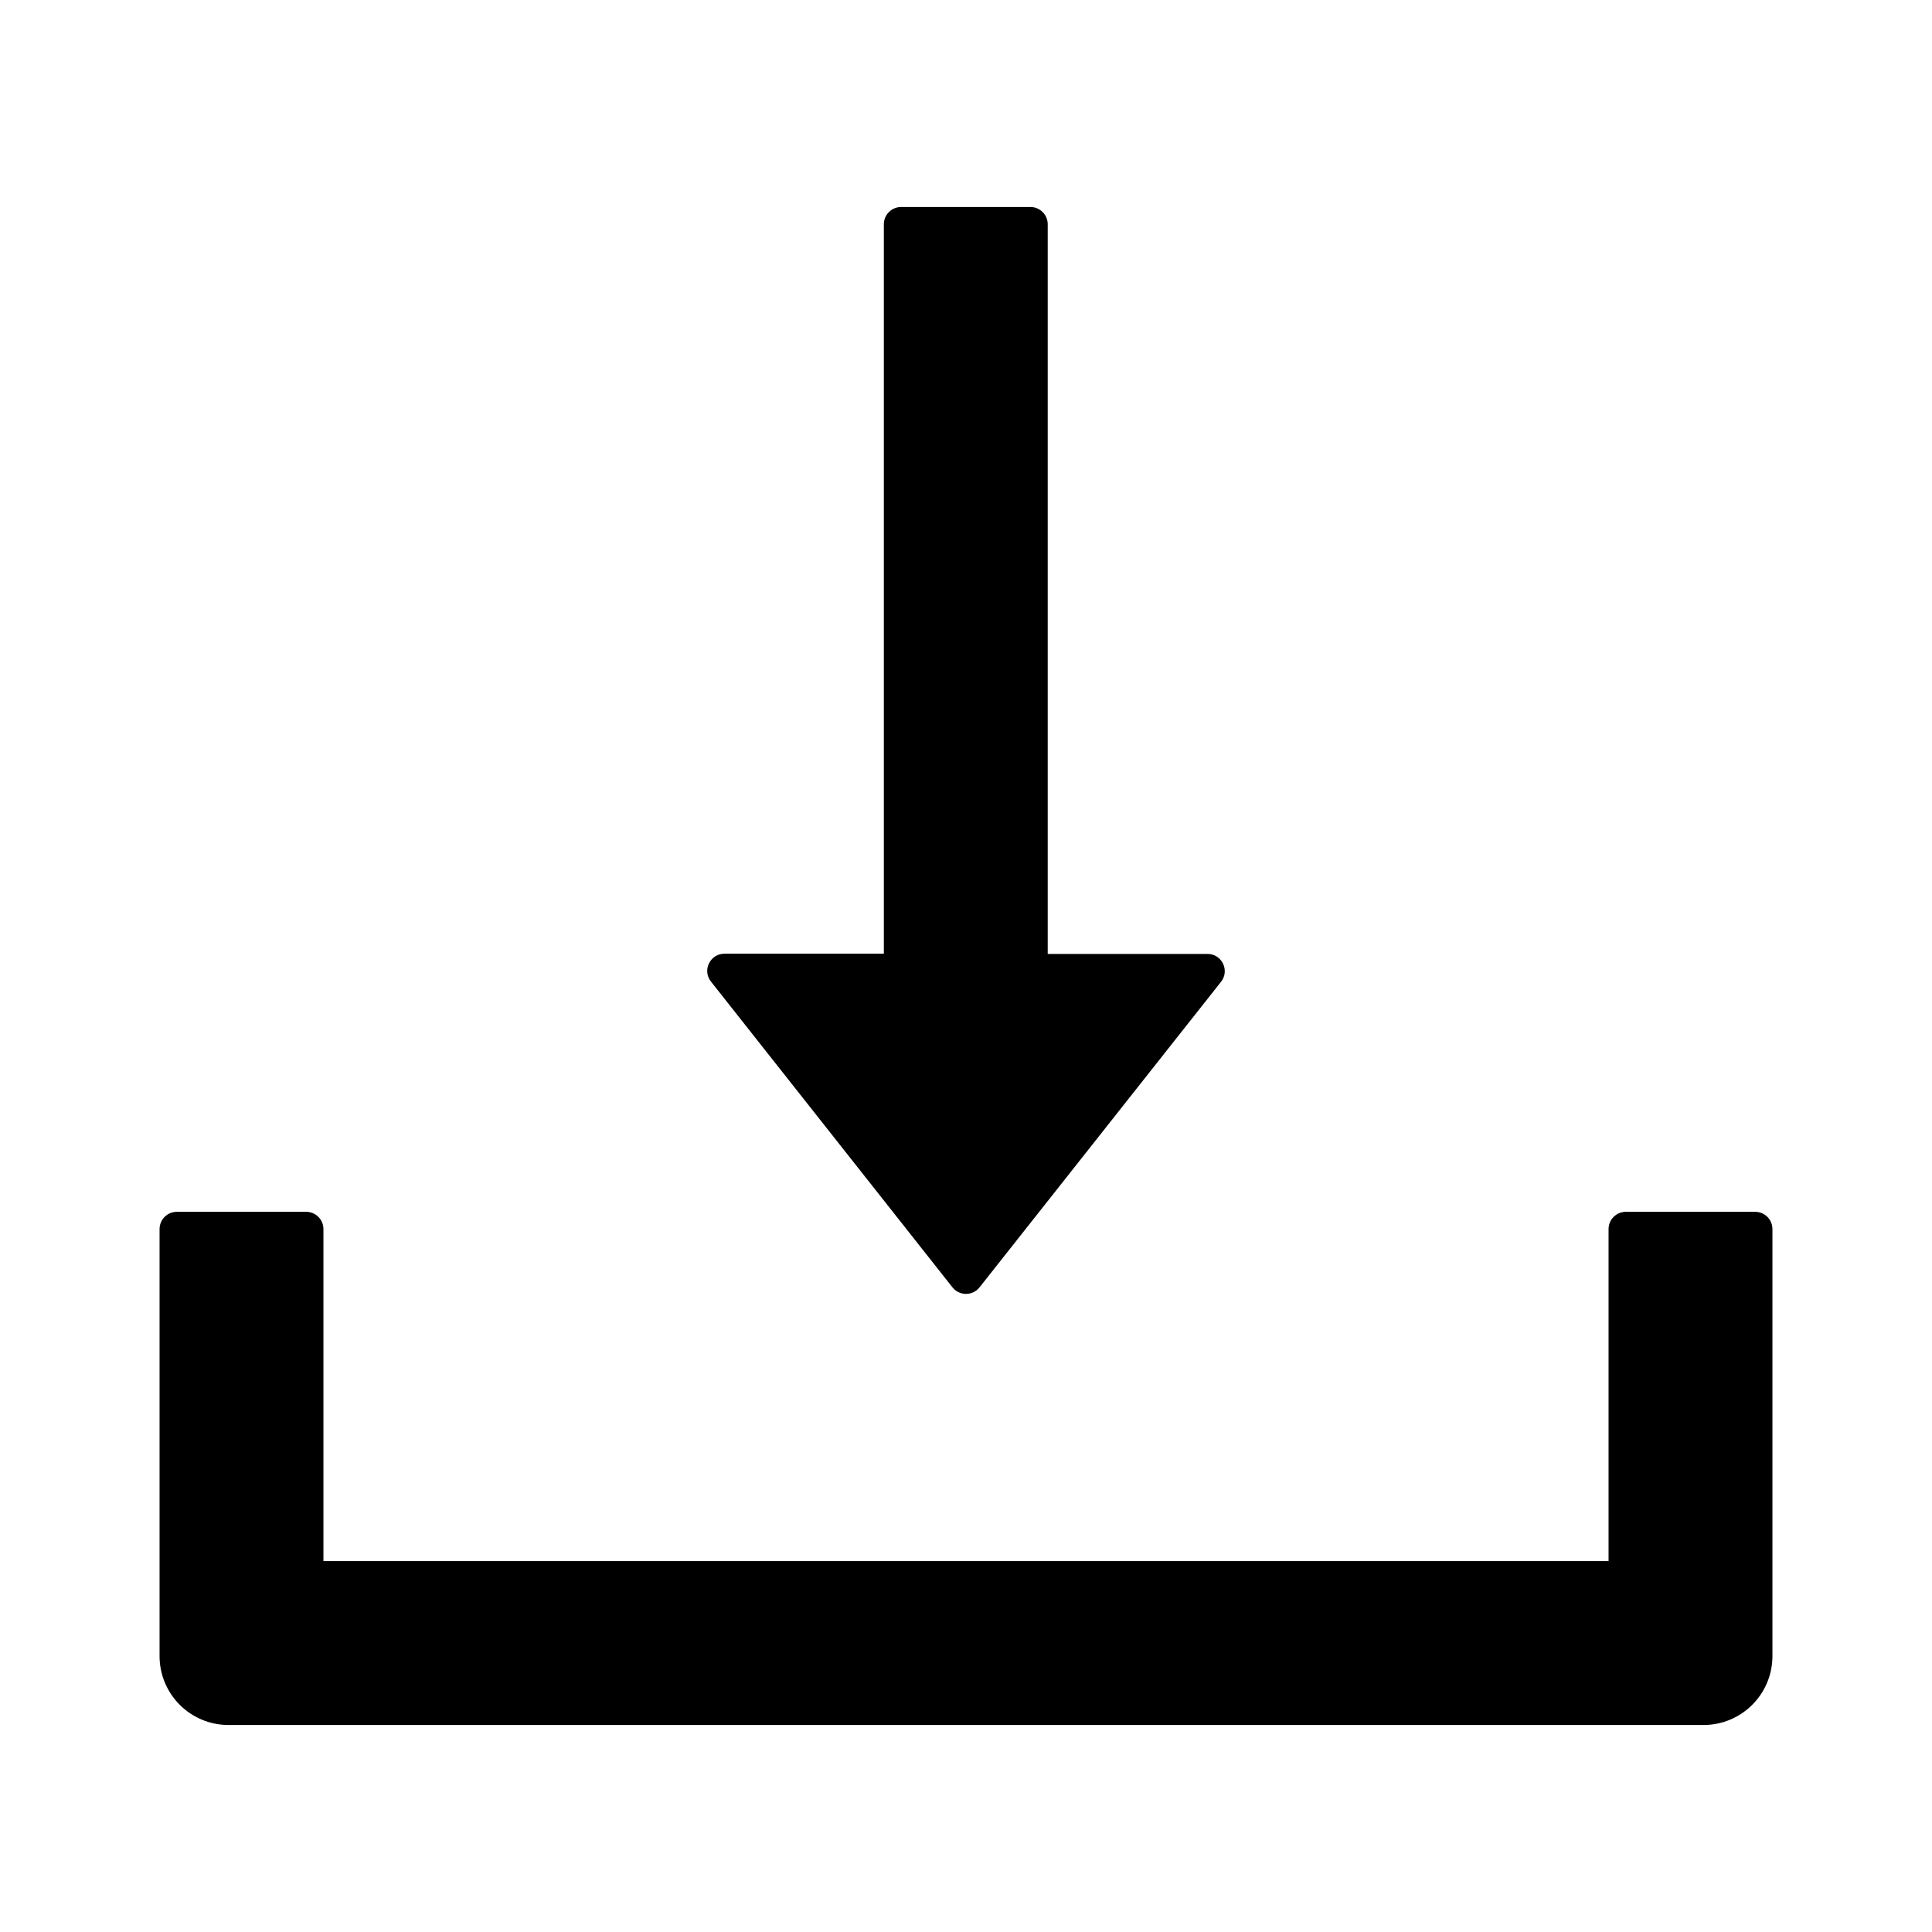
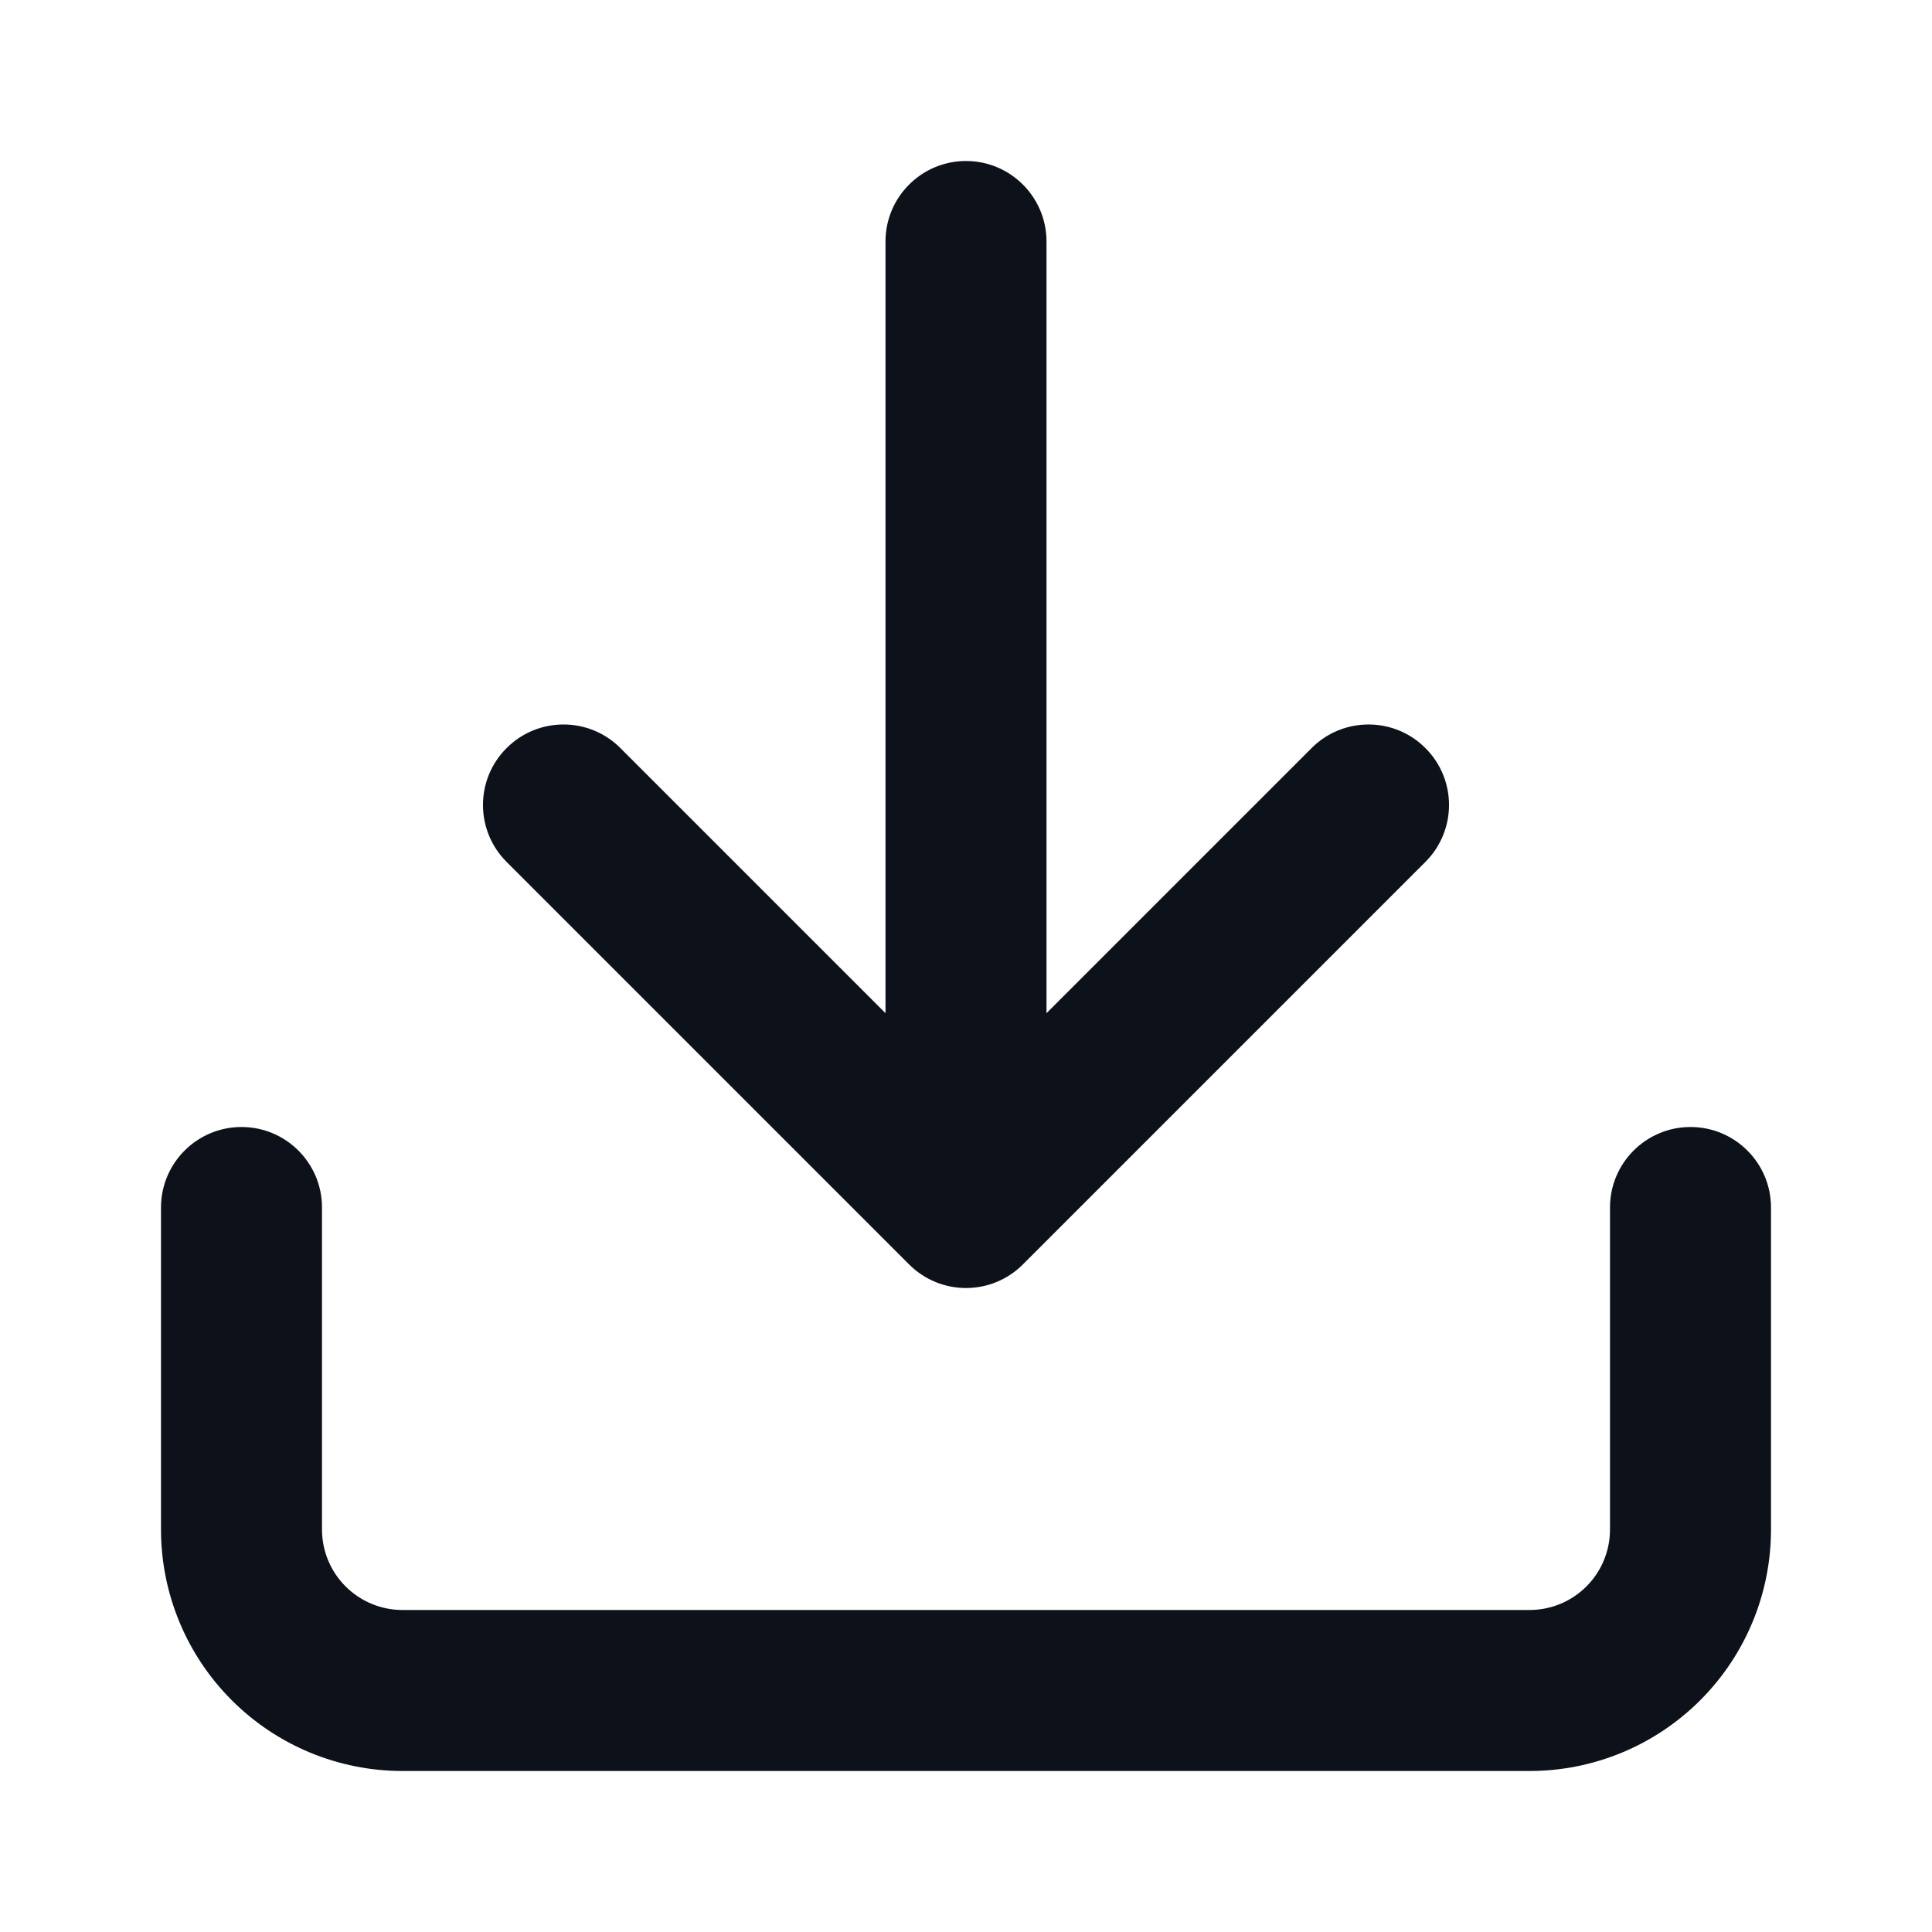
- <svg xmlns="http://www.w3.org/2000/svg" fill="currentColor" viewBox="64 64 896 896">
-   <path d="M505.7 661a8 8 0 0012.6 0l112-141.7c4.1-5.2.4-12.9-6.3-12.9h-74.1V168c0-4.4-3.6-8-8-8h-60c-4.4 0-8 3.6-8 8v338.3H400c-6.7 0-10.4 7.7-6.3 12.9l112 141.8zM878 626h-60c-4.4 0-8 3.6-8 8v154H214V634c0-4.4-3.6-8-8-8h-60c-4.4 0-8 3.6-8 8v198c0 17.7 14.3 32 32 32h684c17.7 0 32-14.3 32-32V634c0-4.4-3.6-8-8-8z" />
+ <svg xmlns="http://www.w3.org/2000/svg" width="24" height="24" viewBox="0 0 24 24" fill="none">
+   <path d="M2 19V15C2 14.448 2.448 14 3 14C3.552 14 4 14.448 4 15V19C4 19.265 4.105 19.52 4.293 19.707C4.481 19.895 4.735 20 5 20H19C19.265 20 19.52 19.895 19.707 19.707C19.895 19.52 20 19.265 20 19V15C20 14.448 20.448 14 21 14C21.552 14 22 14.448 22 15V19C22 19.796 21.684 20.558 21.121 21.121C20.558 21.684 19.796 22 19 22H5C4.204 22 3.442 21.684 2.879 21.121C2.316 20.558 2 19.796 2 19ZM11 3C11 2.448 11.448 2 12 2C12.552 2 13 2.448 13 3V12.586L16.293 9.293C16.683 8.902 17.317 8.902 17.707 9.293C18.098 9.683 18.098 10.316 17.707 10.707L12.707 15.707C12.316 16.098 11.684 16.098 11.293 15.707L6.293 10.707C5.902 10.316 5.902 9.683 6.293 9.293C6.683 8.902 7.317 8.902 7.707 9.293L11 12.586V3Z" fill="#0D121A" />
</svg>
